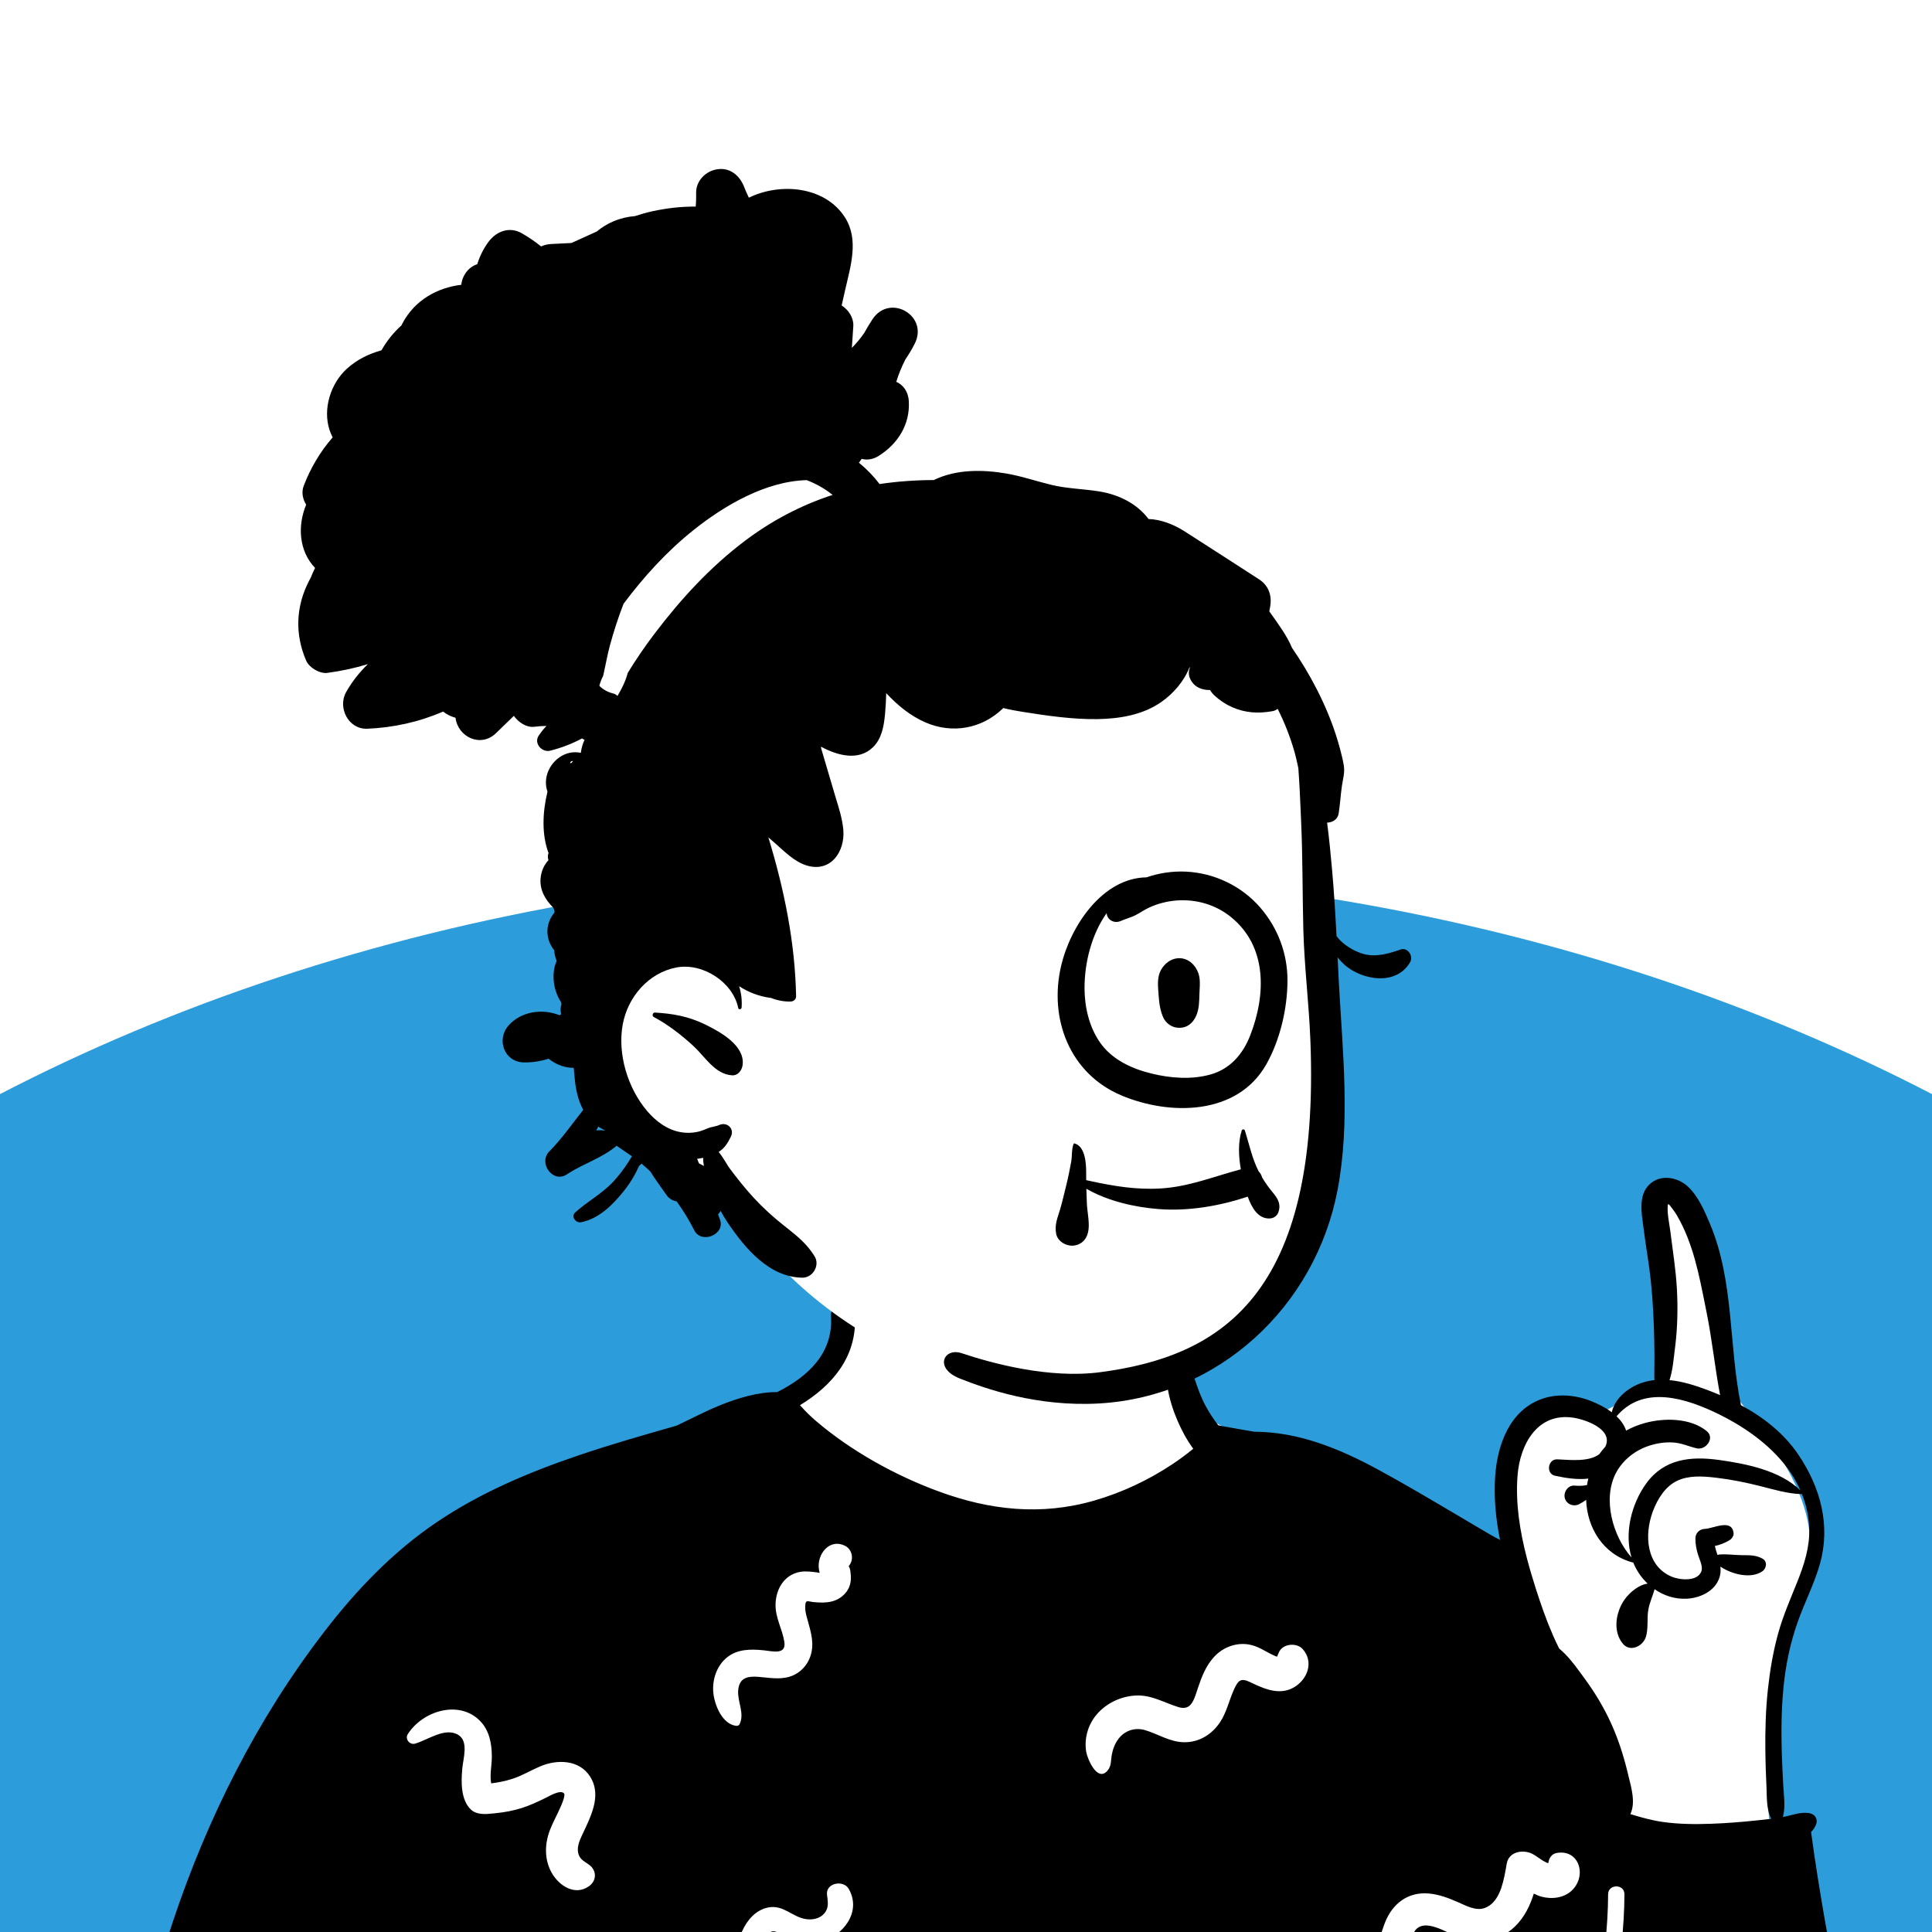
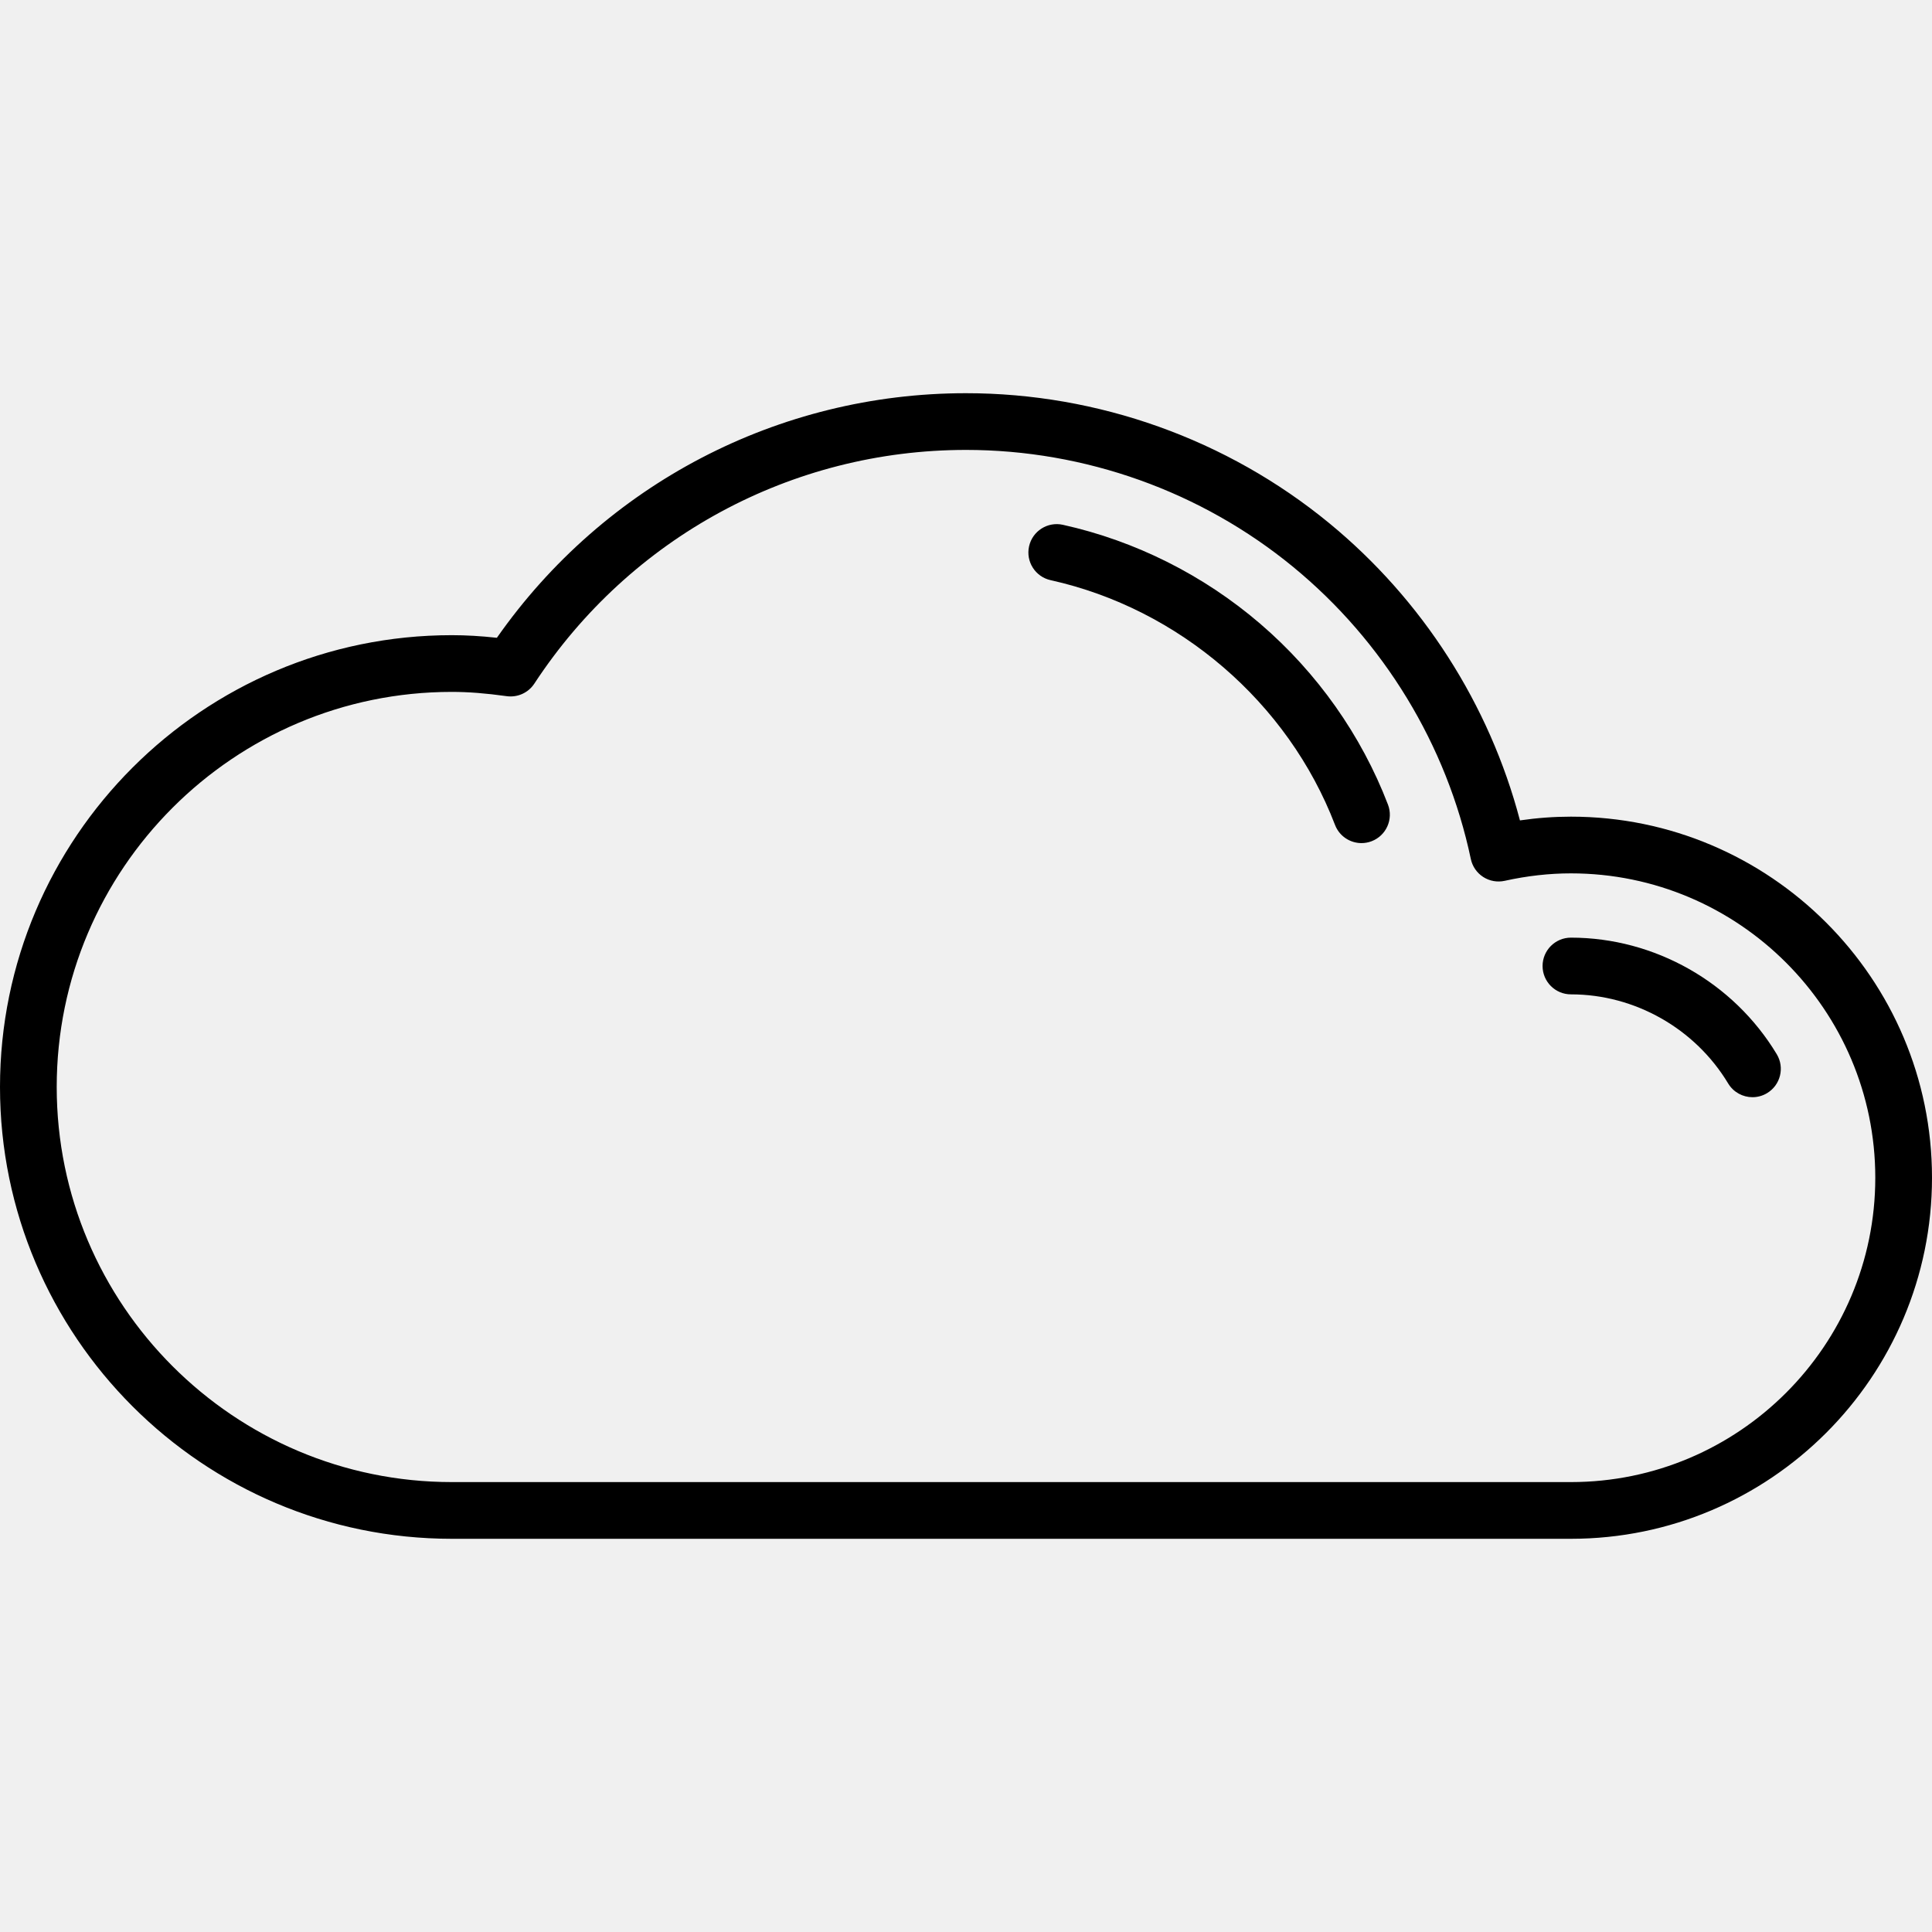
- <svg xmlns="http://www.w3.org/2000/svg" width="200" height="200" viewBox="0 0 200 200" fill="none">
-   <g clip-path="url(#clip0)">
-     <rect width="200" height="200" fill="white" />
-     <ellipse cx="100" cy="216.5" rx="173" ry="126.5" fill="#2D9CDB" />
-     <path fill-rule="evenodd" clip-rule="evenodd" d="M178.436 141.616C176.256 135.608 177.894 128.002 173.399 123.031C172.07 122.223 171.365 122.672 170.818 124.081C170.488 125.936 169.714 132.321 172.497 132.318C172.847 136.306 172.628 140.323 171.771 144.236C169.717 143.907 168.22 144.963 166.721 145.748C165.604 146.334 164.486 146.769 163.137 146.367C157.567 145.385 155.979 151.237 155.911 156.013C155.83 158.344 155.611 163.776 154.585 166.038C149.94 156.415 140.186 152.034 130.891 149.871C129.434 149.468 128.191 148.917 127.257 147.975C119.426 144.882 123.188 134.748 119.585 128.924C113.946 122 107.174 120.007 98.642 121.194C91.177 122.02 86.103 129.605 86.564 136.766C86.702 138.227 85.825 139.763 85.309 141.267C80.157 147.435 72.139 150.194 65.243 153.921C42.243 165.167 34.273 173.761 25.334 197.69C21.153 206.694 16.149 215.432 14.487 225.347C12.534 237.032 12.528 248.993 13.208 260.793C11.939 260.945 13.32 270.016 14.433 273.158C14.815 274.235 15.729 275.011 16.868 274.994C19.158 276.107 24.537 280.596 26.933 280.447C34.674 279.97 42.199 280.708 49.658 280.326C57.727 279.914 65.719 278.408 73.822 278.603C87.954 278.944 77.836 279.783 92.457 280.447C101.687 280.873 135.359 275.83 144.562 276.653C152.048 278.229 155.464 275.573 154.322 267.749C153.899 264.75 152.551 258.081 156.987 257.797C159.085 258.041 160.821 260.138 162.393 261.364C176.277 271.705 190.461 264.259 191.578 247.259C193.683 233.001 196.633 229.633 190.219 215.395C169.928 162.392 200.499 169.593 179.858 144.767C178.246 146.171 178.656 142.423 178.436 141.616Z" fill="white" />
-     <path fill-rule="evenodd" clip-rule="evenodd" d="M170.725 122.634C171.832 121.545 173.592 121.816 174.672 122.784C175.771 123.767 176.433 125.312 176.997 126.644C179.529 132.634 178.939 139.191 180.22 145.458C182.563 146.724 184.679 148.377 186.177 150.601C188.453 153.98 189.533 157.914 188.392 161.918C187.802 163.99 186.8 165.909 186.086 167.937C185.323 170.095 184.856 172.338 184.632 174.618C184.412 176.854 184.383 179.103 184.446 181.349C184.48 182.511 184.541 183.672 184.602 184.833C184.657 185.873 184.842 186.958 184.593 187.978L184.562 188.095C184.66 188.08 184.755 188.061 184.85 188.04C185.666 187.858 186.384 187.575 187.236 187.687C187.899 187.773 188.244 188.327 187.963 188.953C187.84 189.226 187.677 189.454 187.481 189.649C189.193 202.312 192.183 214.772 194.15 227.396C195.042 233.123 195.585 238.867 195.279 244.666L195.247 245.241C194.934 250.565 194.167 256.432 191.462 261.088C190.198 263.268 188.461 265.202 186.357 266.595C185.393 267.234 184.359 267.733 183.237 267.982C177.422 270.299 171.272 269.73 165.788 266.667C163.322 265.291 160.862 263.686 158.848 261.695C157.87 260.726 156.925 259.494 156.346 258.147C156.348 258.45 156.294 258.759 156.354 259.057L156.476 259.646C157.39 264.022 160.871 280.195 160.917 281.552C160.942 282.285 154.779 282.267 154.11 282.29L154.091 282.29C144.109 282.707 134.12 282.484 124.143 282.072L123.356 282.039C113.68 281.629 103.151 281.078 93.465 280.796L93.485 280.634C93.601 279.763 94.166 275.893 94.228 275.596L94.231 275.586C94.505 274.48 95.035 271.037 94.756 269.895C94.038 266.954 90.803 267.625 88.526 267.937L88.047 268C87.678 268.051 86.782 268.183 86.79 268.192C86.548 267.939 87.124 267.224 87.265 267.033L87.379 266.875C87.99 266.019 88.544 265.13 88.483 264.026C88.336 261.331 84.487 261.483 82.595 261.67C82.461 261.683 82.407 261.892 82.56 261.923L82.934 262.001C84.134 262.258 86.8 262.915 86.739 263.909C86.705 264.473 86.104 264.889 85.737 265.245C85.333 265.637 84.93 266.059 84.632 266.54C84.057 267.467 83.927 268.717 84.495 269.682C85.151 270.794 86.315 270.924 87.48 270.823L87.546 270.817C87.802 270.793 88.059 270.768 88.315 270.743L89.854 270.593C90.235 270.556 91.459 270.235 91.817 270.456C92.323 270.77 91.714 272.16 91.6 272.618L91.594 272.651C91.495 273.314 91.437 280.262 91.427 280.721C83.878 280.545 76.329 278.866 68.781 279.261C62.784 279.574 56.804 280.116 50.818 280.586L50.667 279.301C49.008 265.304 46.407 246.836 47.656 232.992C47.753 231.909 46.062 231.915 45.965 232.992C44.674 247.308 47.5 266.537 49.143 280.715C46.595 280.909 44.046 281.085 41.494 281.219L40.843 281.252C32.159 281.686 23.196 281.712 14.698 279.719C14.436 279.658 14.347 279.396 14.402 279.178C14.318 279.227 14.191 279.199 14.155 279.081C13.165 275.816 12.662 267.504 12.213 263.907L12.183 263.672C11.723 260.177 11.458 256.642 11.268 253.126C10.883 246.093 10.93 239.051 11.45 232.026C13.104 209.618 19.694 186.981 33.523 168.973C36.866 164.62 40.672 160.637 45.239 157.557C49.719 154.534 54.744 152.405 59.844 150.675C63.214 149.531 66.638 148.553 70.061 147.576C70.191 147.511 70.32 147.447 70.451 147.384L70.647 147.291C71.864 146.713 73.062 146.081 74.309 145.568L74.585 145.455C76.391 144.73 78.496 144.089 80.452 144.111C83.62 142.515 86.281 140.103 86.023 136.234C85.917 134.644 88.411 134.646 88.5 136.234C88.732 140.458 86.131 143.453 82.815 145.464L82.831 145.48L82.847 145.498C83.364 146.085 83.918 146.631 84.516 147.138C88.096 150.187 92.625 152.718 97.151 154.383C102.462 156.339 107.768 156.924 113.261 155.343C116.133 154.516 118.844 153.242 121.336 151.593C122.096 151.09 122.825 150.551 123.525 149.973C122.863 149.068 122.335 148.094 121.891 147.06C121 144.98 120.262 142.162 121.173 139.965C121.397 139.424 122.286 139.09 122.597 139.779C123.453 141.665 123.81 143.703 124.808 145.547C125.188 146.248 125.625 146.914 126.116 147.542C126.116 147.576 129.86 148.216 129.86 148.216C134.387 148.214 138.65 149.954 142.654 152.128C145.021 153.413 147.348 154.779 149.667 156.147L154.201 158.823C154.535 159.02 154.909 159.21 155.283 159.413C154.846 157.252 154.632 155.049 154.776 152.865C154.994 149.572 156.274 145.969 159.666 144.796C161.27 144.24 163.125 144.411 164.683 145.028C165.401 145.314 166.183 145.692 166.851 146.198C167.175 144.743 168.537 143.652 169.907 143.17C170.351 143.014 170.805 142.914 171.266 142.866C171.252 142.632 171.251 142.396 171.254 142.153L171.257 141.969C171.278 140.891 171.27 139.813 171.247 138.737C171.204 136.697 171.107 134.699 170.9 132.665C170.727 130.982 170.427 129.317 170.204 127.64L170.111 126.92C169.923 125.5 169.607 123.731 170.725 122.634ZM34.557 260.301L34.179 260.077C32.942 259.346 31.667 258.673 30.168 259.011C28.74 259.333 27.727 260.493 27.195 261.8C26.943 262.417 26.812 263.04 26.715 263.698C26.66 264.066 26.623 264.438 26.559 264.805L26.537 264.918C26.508 265.064 26.463 265.268 26.422 265.444C26.033 265.272 25.64 265 25.321 264.839L25.064 264.71C24.46 264.409 23.833 264.123 23.175 263.984C21.75 263.682 20.17 264.118 19.355 265.395C18.659 266.487 18.673 267.774 18.939 268.998L18.958 269.083C19.074 269.591 19.671 271.624 20.54 271.328C21.385 271.039 21.498 269.915 21.562 269.166L21.567 269.095C21.596 268.53 21.484 267.344 22.123 267.13C22.922 266.862 24.458 268.085 25.154 268.405C26.397 268.976 27.764 269.144 28.776 268.033C29.683 267.036 29.76 265.578 29.994 264.314L30.055 263.995C30.18 263.353 30.421 262.327 31.131 262.353C31.712 262.375 32.349 262.976 32.827 263.262C33.355 263.577 33.904 263.84 34.477 264.064C35.815 264.587 37.302 264.754 38.724 264.6C39.549 264.511 40.086 264.117 40.377 263.341C40.476 263.114 40.551 262.879 40.603 262.636C41.065 260.9 38.541 259.66 37.61 261.214C36.536 261.173 35.537 260.884 34.557 260.301ZM189.902 248.69C189.133 248.141 188.088 248.259 187.4 248.878L187.359 248.916C187.168 249.1 186.738 249.58 186.46 250.002L186.373 249.934C186.359 249.923 186.345 249.912 186.332 249.901L186.294 249.87C185.725 249.389 185.131 248.949 184.399 248.752C182.491 248.239 180.758 249.517 179.925 251.155C179.53 251.932 179.361 252.734 179.164 253.572L179.147 253.649C179.068 254.04 178.965 254.831 178.622 255.024C178.497 255.095 178.211 254.955 177.929 254.792C177.285 254.42 176.707 253.947 176.076 253.555C174.596 252.636 172.913 252.256 171.251 252.919C169.605 253.574 168.425 255.121 168.398 256.925C168.377 258.254 169.267 260.573 170.941 260.411C171.277 260.379 171.708 260.172 171.763 259.786C171.907 258.759 171.098 257.499 172.026 256.651C172.923 255.832 173.852 256.521 174.664 257.089L175.246 257.498C176.191 258.154 177.165 258.756 178.361 258.827C179.875 258.918 181.273 258.082 182.035 256.792C182.723 255.627 182.734 254.309 183.272 253.112C183.39 252.85 183.693 252.61 183.592 252.489C184 252.702 184.527 253.315 184.781 253.486C186.047 254.341 187.739 254.334 188.849 253.201C189.291 252.751 189.572 252.194 189.9 251.663C190.018 251.471 190.166 251.294 190.274 251.096C190.313 251.024 190.378 250.754 190.432 250.514L190.514 250.132L190.522 250.07C190.592 249.492 190.388 249.037 189.902 248.69ZM141.146 243.643C139.692 242.879 137.899 243.17 136.589 244.096C135.12 245.133 134.4 246.728 133.909 248.412C133.553 249.639 133.382 251.331 132.356 252.219C131.163 253.253 129.163 252.156 127.904 251.748C126.38 251.255 124.549 251.053 123.062 251.783C121.605 252.497 120.902 253.955 120.752 255.517C120.611 256.974 120.82 258.894 121.651 260.113C121.733 260.233 121.889 260.202 121.941 260.075C122.487 258.729 122.382 257.19 122.826 255.797C123.299 254.311 124.409 253.996 125.818 254.396C127.288 254.813 128.634 255.594 130.146 255.872C131.757 256.168 133.353 255.863 134.623 254.797C135.692 253.901 136.34 252.595 136.777 251.294C137.203 250.026 137.273 248.328 138.181 247.275C138.41 247.01 138.809 246.689 139.18 246.655C139.73 246.604 139.929 247.013 140.374 247.327C141.548 248.155 143.421 248.172 144.139 246.715C144.375 246.238 144.491 245.561 144.139 245.094C143.523 244.275 143.016 244.282 142.202 244.459C142.176 244.437 142.147 244.409 142.115 244.371L142.09 244.341C141.874 244.068 141.456 243.806 141.146 243.643ZM83.552 235.044C83.504 233.948 82.186 232.897 81.146 233.663C80.978 233.784 80.813 233.91 80.651 234.04L80.585 234.111V234.111C80.391 234.111 80.211 234.06 80.02 233.999L79.686 233.892C78.808 233.613 77.965 233.389 77.028 233.594C75.417 233.948 74.394 235.339 73.87 236.815C73.38 238.191 73.541 239.594 73.311 241.005C73.094 242.342 72.407 242.864 71.117 242.578L71.051 242.563C68.485 241.948 65.562 240.229 63.312 242.586C60.883 245.131 62.472 249.174 65.132 250.81C65.248 250.881 65.377 250.764 65.35 250.642C64.997 248.998 63.966 247.429 64.311 245.684C64.551 244.474 65.391 243.902 66.59 244.095C69.112 244.501 71.471 246.511 74.058 245.052C75.35 244.323 76.062 242.953 76.383 241.55C76.673 240.287 76.591 238.864 77.147 237.672C77.755 236.369 78.778 237.314 79.881 237.492C81.442 237.744 83.635 236.925 83.552 235.044ZM168.162 196.095C168.167 195.007 166.477 195.006 166.472 196.095C166.409 209.884 159.961 222.629 158.803 236.28C158.711 237.364 160.402 237.358 160.494 236.28C161.652 222.625 168.1 209.906 168.162 196.095ZM28.56 218.665C27.669 217.657 26.366 217.97 25.306 218.475C23.716 219.234 22.193 220.087 20.734 221.073C20.375 221.315 20.601 221.842 21.024 221.761C22.094 221.555 23.136 221.325 24.174 220.991C24.955 220.74 25.767 220.376 26.581 220.247C26.53 220.434 26.468 220.617 26.395 220.798C26.262 221.167 26.107 221.529 25.975 221.9C25.713 222.638 25.477 223.387 25.248 224.136L25.134 224.511C24.659 226.082 24.196 228.369 26.392 228.853C27.206 229.032 28.013 228.677 28.771 228.398L28.927 228.341L31.691 227.361C32.02 227.245 32.63 227.163 32.903 226.959L32.859 227.169C32.803 227.447 32.747 227.72 32.627 227.998L32.56 228.151C31.874 229.708 31.009 231.266 31.809 232.987C32.495 234.462 34.117 235.161 35.679 234.743C37.164 234.345 38.239 232.672 37.47 231.217C37.184 230.675 36.345 230.409 35.813 230.748L35.67 230.843C35.502 230.953 35.213 231.141 35.206 231.176C35.166 231.186 35.125 231.196 35.082 231.207C35.172 230.943 35.232 230.537 35.311 230.358L35.6 229.701C36.138 228.466 36.605 227.21 36.194 225.825C35.019 221.86 31.032 224.114 28.091 225.246C28.134 225.078 28.177 224.913 28.212 224.751C28.339 224.177 28.478 223.606 28.615 223.034L28.896 221.855C29.15 220.768 29.347 219.558 28.56 218.665ZM179.022 214.24C179.024 214.146 178.909 214.074 178.828 214.129C176.948 215.393 175.69 218.033 176.396 220.282C176.739 221.375 177.469 222.332 178.493 222.863C179.766 223.521 181.172 223.271 182.51 222.989L183.078 222.867C183.479 222.783 183.874 222.721 184.281 222.834C184.421 222.872 184.584 222.994 184.716 223.021C184.662 223.114 184.603 223.276 184.574 223.336L184.477 223.531C184.379 223.729 184.285 223.934 184.225 224.142C184.025 224.839 184.074 225.587 184.398 226.237C185.001 227.448 186.266 228.131 187.583 228.246C188.368 228.316 190.345 227.629 190.812 228.461C191.74 230.114 194.382 229.003 193.868 227.172C193.521 225.935 192.536 225.136 191.316 224.801C190.666 224.623 189.992 224.647 189.331 224.72C189.072 224.748 188.814 224.788 188.555 224.816L188.36 224.834C188.411 224.83 187.823 224.816 187.586 224.8L187.637 224.664C187.644 224.645 187.651 224.628 187.657 224.616C187.92 224.053 188.115 223.493 188.099 222.864C188.07 221.731 187.336 220.742 186.373 220.196C185.485 219.693 184.427 219.492 183.417 219.604C182.308 219.728 180.73 220.607 179.639 220.144C178.816 219.795 178.537 218.577 178.525 217.779C178.506 216.577 178.988 215.437 179.022 214.24ZM102.441 206.356C99.416 204.998 96.819 207.317 95.044 209.537C94.952 209.651 95.067 209.844 95.212 209.755L95.448 209.608C96.897 208.698 98.504 207.624 100.3 207.934C101.926 208.214 102.329 209.279 102.005 210.729L101.91 211.137C101.566 212.631 101.302 214.177 102.159 215.566C102.968 216.877 104.546 217.45 106.023 217.485C107.728 217.526 109.199 216.733 110.758 216.179L110.881 216.136C111.543 215.908 113.958 215.31 113.991 216.671C114.007 217.293 113.341 218.024 113.086 218.582C112.751 219.314 112.528 220.082 112.532 220.894C112.542 222.92 114.231 224.565 116.23 223.583C117.007 223.2 117.207 222.104 116.802 221.4C116.231 220.407 116 220.458 116.4 219.416L116.515 219.122C117.008 217.866 117.399 216.573 116.847 215.254C115.742 212.621 112.431 212.302 110.065 213.174L109.978 213.207C108.506 213.777 104.096 216.064 104.4 212.83C104.519 211.556 104.906 210.335 104.636 209.047C104.385 207.852 103.55 206.854 102.441 206.356ZM87.865 195.54C87.313 194.568 85.46 194.915 85.613 196.15L85.662 196.535C85.725 197.061 85.739 197.555 85.376 198.023C84.935 198.591 84.18 198.762 83.495 198.675C82.045 198.492 81.12 197.147 79.525 197.461C78.229 197.716 77.335 198.776 76.817 199.932C76.268 201.157 76.28 202.484 75.871 203.745C75.401 205.195 74.398 205.128 73.145 204.621L72.875 204.51C71.677 204.012 70.474 203.458 69.139 203.696C66.921 204.092 65.011 207.504 67.089 209.151C67.464 209.448 68.12 209.293 68.104 208.731L68.102 208.624C68.091 207.601 68.35 206.28 69.522 206.039C70.765 205.783 72.17 206.918 73.324 207.245C76.314 208.091 78.017 205.84 78.525 203.177L78.544 203.075C78.706 202.143 78.834 200.418 79.808 199.982C80.328 199.749 80.882 200.322 81.317 200.553C81.992 200.911 82.716 201.138 83.479 201.196C86.303 201.412 89.511 198.441 87.865 195.54ZM158.528 191.862C157.597 191.459 156.21 191.684 155.982 192.898L155.845 193.663C155.574 195.139 155.144 196.985 153.693 197.517C152.785 197.85 151.743 197.267 150.93 196.912C149.952 196.484 148.999 196.118 147.929 196.016C145.757 195.811 144.139 197.068 143.371 199.032L143.304 199.207C142.685 200.858 141.847 204.014 143.204 205.353C143.402 205.549 143.801 205.644 144.044 205.462C144.846 204.86 145.048 203.872 145.324 202.944L145.347 202.865C145.639 201.902 145.879 200.842 146.406 199.974C147.386 198.362 149.943 200.203 151.174 200.628C153.194 201.326 155.289 200.918 156.832 199.425C157.807 198.481 158.384 197.287 158.78 196.023C159.034 196.154 159.296 196.267 159.579 196.343C160.657 196.635 161.935 196.482 162.756 195.665C164.296 194.132 163.461 191.382 161.113 191.827C160.65 191.914 160.347 192.356 160.292 192.807L160.26 192.878V192.878C159.669 192.683 159.023 192.077 158.528 191.862ZM49.712 178.166C47.518 175.908 43.711 177.132 42.21 179.528C41.899 180.024 42.413 180.654 42.959 180.503C44.266 180.143 46.109 178.726 47.489 179.628C48.512 180.296 47.956 182.044 47.862 183.022L47.849 183.168C47.73 184.499 47.703 186.32 48.739 187.316C49.336 187.889 50.251 187.812 51.037 187.73L51.288 187.704C52.215 187.611 53.136 187.447 54.024 187.162C54.841 186.9 55.614 186.543 56.382 186.166L56.573 186.071C56.913 185.903 58.045 185.235 58.385 185.655C58.562 185.874 58.123 186.833 58.032 187.047C57.688 187.851 57.251 188.609 56.935 189.428C56.379 190.871 56.333 192.499 57.114 193.876C57.87 195.21 59.509 196.291 60.962 195.266C61.794 194.679 61.792 193.612 60.962 193.024C60.523 192.713 60.081 192.509 59.9 191.987C59.663 191.308 59.967 190.587 60.262 189.957L60.615 189.209C61.397 187.537 62.178 185.615 61.086 183.906C59.958 182.142 57.665 182.114 55.931 182.849C54.941 183.268 54.038 183.831 53.006 184.155C52.293 184.38 51.576 184.53 50.845 184.612C50.682 183.732 50.913 182.747 50.915 181.873C50.919 180.545 50.672 179.154 49.712 178.166ZM162.849 146.756C159.146 146.212 157.354 149.525 157.098 152.715C156.868 155.612 157.337 158.516 158.071 161.333C158.345 162.377 158.654 163.408 158.977 164.423C159.497 166.053 160.061 167.681 160.748 169.25C160.957 169.723 161.169 170.199 161.405 170.656C162.216 171.32 162.91 172.216 163.54 173.077L163.955 173.646V173.646L164.066 173.799C165.137 175.266 166.052 176.788 166.8 178.444C167.513 180.02 168.043 181.664 168.456 183.342L168.557 183.761C168.874 185.052 169.341 186.593 168.776 187.795C169.886 188.137 170.989 188.448 172.168 188.613C173.795 188.841 175.488 188.856 177.13 188.797C178.717 188.738 180.301 188.615 181.881 188.446L183.019 188.321C183.137 188.307 183.255 188.293 183.373 188.279C183.328 188.224 183.29 188.162 183.263 188.095C182.857 187.122 182.91 185.995 182.865 184.948L182.859 184.833C182.8 183.672 182.764 182.511 182.749 181.349C182.722 179.167 182.781 176.979 183.02 174.808C183.227 172.907 183.55 171.006 184.055 169.161C184.565 167.29 185.342 165.533 186.061 163.736C186.771 161.96 187.356 160.136 187.293 158.199C187.253 156.969 186.982 155.772 186.524 154.641C186.502 154.658 186.475 154.671 186.443 154.669C185.004 154.616 183.641 154.199 182.251 153.848C180.776 153.474 179.265 153.168 177.756 152.986L177.435 152.948C176.177 152.807 174.807 152.738 173.645 153.278C172.388 153.863 171.596 155.166 171.118 156.415L171.065 156.559C170.216 158.927 170.411 162.089 173.035 163.21C173.848 163.558 175.706 163.772 176.124 162.668C176.312 162.165 175.926 161.421 175.78 160.946C175.609 160.379 175.497 159.821 175.509 159.229C175.52 158.71 175.916 158.318 176.42 158.276L176.467 158.273C177.384 158.233 179.275 157.176 179.459 158.698C179.495 158.994 179.269 159.305 179.03 159.449C178.548 159.734 178.045 159.925 177.521 160.041C177.593 160.358 177.694 160.669 177.794 160.977C177.853 160.948 177.918 160.929 177.988 160.922C178.764 160.859 179.531 160.982 180.306 160.99L180.73 160.993C181.332 160.999 181.857 161.031 182.441 161.343C182.98 161.63 182.885 162.351 182.441 162.66C181.276 163.468 179.305 162.994 178.092 162.174C178.145 162.59 178.119 163.015 177.942 163.461C177.418 164.785 175.915 165.444 174.571 165.501C173.377 165.552 172.236 165.176 171.283 164.516C171.088 165.212 170.776 165.88 170.64 166.601C170.463 167.548 170.674 168.656 170.345 169.546C170.015 170.442 168.74 171.042 168.003 170.163C166.923 168.878 167.259 166.842 168.208 165.539C168.713 164.85 169.63 164.06 170.564 163.935C169.915 163.324 169.396 162.569 169.068 161.736C169.045 161.747 169.017 161.749 168.988 161.74C165.951 160.91 164.298 158.157 164.197 155.267C163.973 155.428 163.741 155.572 163.497 155.7C162.916 156.013 162.17 155.738 161.991 155.089C161.826 154.485 162.306 153.739 162.98 153.789C163.364 153.821 163.751 153.823 164.134 153.76C164.186 153.751 164.237 153.741 164.29 153.73C164.324 153.508 164.368 153.286 164.423 153.066C163.276 153.197 162.075 153.009 160.966 152.764C160.011 152.555 160.232 151.035 161.194 151.071L161.348 151.077C162.61 151.138 164.473 151.342 165.554 150.542C165.744 150.267 165.955 150.007 166.183 149.762C166.213 149.701 166.238 149.635 166.262 149.567C166.843 147.893 164.089 146.937 162.849 146.756ZM129.613 170.311C128.171 169.925 126.654 170.45 125.663 171.539C124.83 172.454 124.399 173.578 124.013 174.727L123.793 175.388C123.472 176.324 123.104 177.066 121.959 176.709C120.491 176.252 119.219 175.456 117.623 175.518C116.172 175.576 114.752 176.2 113.742 177.246C112.708 178.317 112.215 179.808 112.434 181.278L112.449 181.367C112.563 182.044 113.553 184.46 114.602 183.348C115.07 182.852 114.977 182.303 115.089 181.673C115.194 181.073 115.42 180.484 115.791 179.997C116.448 179.134 117.504 178.798 118.537 179.103C119.899 179.506 121.102 180.336 122.57 180.355C124.113 180.376 125.424 179.575 126.275 178.318C126.963 177.303 127.208 176.115 127.692 175.011L127.738 174.906C128.144 173.998 128.421 173.67 129.352 174.104L129.677 174.26C131.069 174.922 132.636 175.528 134.076 174.595C135.414 173.728 135.984 171.986 134.859 170.717C134.238 170.016 132.801 170.136 132.398 171.034C132.327 171.189 132.261 171.345 132.196 171.502C132.073 171.465 131.953 171.419 131.84 171.355C131.085 171.015 130.429 170.529 129.613 170.311ZM87.533 160.053C85.889 159.167 84.516 160.91 84.779 162.484L84.792 162.553C84.802 162.601 84.824 162.705 84.852 162.823C84.768 162.813 84.684 162.798 84.602 162.777L84.22 162.731C83.619 162.661 83.037 162.624 82.436 162.817C81.017 163.273 80.32 164.652 80.285 166.066C80.251 167.475 80.98 168.611 81.194 169.957C81.413 171.333 79.989 170.94 79.059 170.839L79.023 170.836C77.73 170.705 76.37 170.702 75.295 171.546C74.185 172.416 73.693 173.921 73.85 175.299C73.992 176.543 74.77 178.459 76.18 178.655C76.319 178.675 76.478 178.644 76.549 178.505C77.119 177.396 76.326 176.171 76.416 175.001C76.514 173.714 77.335 173.5 78.465 173.583C79.563 173.664 80.657 173.897 81.741 173.57C82.917 173.214 83.77 172.205 84.012 171.014C84.278 169.702 83.789 168.481 83.472 167.234C83.366 166.82 83.314 166.403 83.387 165.979C83.403 165.888 83.482 165.803 83.511 165.767C83.692 165.733 83.962 165.82 84.116 165.836L84.335 165.858C85.526 165.966 86.673 165.893 87.524 164.909C87.96 164.405 88.121 163.788 88.078 163.138L88.056 162.875C88.033 162.622 87.988 162.289 87.857 162.15L87.855 162.143V162.143C87.899 162.084 87.941 162.023 87.979 161.96L88.016 161.896C88.381 161.288 88.169 160.396 87.533 160.053ZM171.771 144.623C170.133 144.623 168.586 145.157 167.347 146.614C167.789 147.035 168.142 147.523 168.337 148.096C168.943 147.764 169.585 147.504 170.243 147.32C172.248 146.76 174.991 146.768 176.678 148.145C177.561 148.863 176.591 150.153 175.64 149.931C174.788 149.732 174.049 149.365 173.155 149.322C172.379 149.284 171.618 149.386 170.875 149.61C169.74 149.952 168.708 150.601 167.95 151.496C167.696 151.796 167.474 152.121 167.288 152.472C165.872 155.161 166.94 159.017 168.894 161.231C168.127 158.681 168.892 155.675 170.42 153.563C172.26 151.021 175.011 150.732 177.909 151.129L178.005 151.142C180.809 151.538 184.281 152.229 186.377 154.29C186.168 153.815 185.927 153.354 185.657 152.908C184.068 150.29 181.432 148.248 178.698 146.792C178.239 146.544 177.776 146.316 177.316 146.105C175.564 145.299 173.611 144.623 171.771 144.623ZM172.667 124.649L172.66 124.678C172.659 124.684 172.658 124.69 172.656 124.695C172.559 125.555 172.788 126.542 172.905 127.409L172.92 127.532C173.166 129.507 173.489 131.483 173.595 133.473C173.697 135.386 173.658 137.37 173.428 139.275L173.394 139.547C173.258 140.585 173.178 141.802 172.828 142.868C174.176 142.997 175.524 143.43 176.75 143.891C177.189 144.058 177.627 144.234 178.062 144.42C177.517 141.521 177.225 138.581 176.633 135.691L176.517 135.115C175.874 131.918 175.27 128.701 173.607 125.841C173.385 125.46 173.146 125.141 172.876 124.801C172.817 124.723 172.747 124.672 172.667 124.649Z" fill="black" />
-     <path fill-rule="evenodd" clip-rule="evenodd" d="M136.015 89.532C135.512 83.033 136.291 76.22 133.785 70.043C129.418 59.792 117.17 56.375 107.675 52.472C103.871 51.348 91.071 51.191 86.617 49.703C76.537 46.334 74.129 42.321 66.119 48.734C64.767 49.83 63.921 51.021 63.304 52.647L63.329 52.654C63.153 53.333 63.342 54.009 63.739 54.526C60.266 58.077 58.813 63.402 60.595 68.129C66.41 80.431 66.136 87.082 64.263 100.307C61.816 112.653 67.407 117.163 76.666 123.881C76.289 124.612 76.211 125.584 76.703 126.229C87.41 141.282 107.599 148.468 124.896 140.828C131.918 137.702 135.052 130.222 136.841 123.472C138.925 115.914 139.565 107.951 137.869 100.252C137.185 96.691 136.293 93.157 136.015 89.532Z" fill="white" />
-     <path fill-rule="evenodd" clip-rule="evenodd" d="M74.253 17.522C75.552 17.327 76.534 18.134 77.001 19.271L77.025 19.332C77.175 19.719 77.342 20.095 77.522 20.465C80.774 18.869 85.415 19.279 87.473 22.512C88.942 24.82 88.046 27.56 87.492 30.008L87.129 31.621C87.831 32.069 88.361 32.87 88.336 33.699L88.333 33.763L88.185 36.012C88.655 35.536 89.084 35.019 89.466 34.467C89.73 33.983 90.016 33.507 90.322 33.046C92.124 30.334 96.171 32.691 94.684 35.596C94.398 36.156 94.077 36.687 93.733 37.198C93.344 37.953 93.025 38.729 92.78 39.526C93.483 39.832 94.024 40.513 94.081 41.541C94.215 43.94 92.955 45.942 90.952 47.2C90.362 47.57 89.754 47.642 89.202 47.504C89.105 47.635 89.007 47.767 88.915 47.9C89.713 48.549 90.434 49.289 91.053 50.109C92.917 49.83 94.791 49.699 96.666 49.695C98.957 48.572 101.7 48.595 104.162 49.016C105.747 49.286 107.268 49.813 108.828 50.191C110.472 50.589 112.141 50.604 113.805 50.874C115.901 51.215 117.739 52.183 118.895 53.728C120.165 53.766 121.501 54.286 122.608 54.992C125.187 56.637 127.75 58.305 130.322 59.961C131.309 60.596 131.678 61.611 131.496 62.742L131.484 62.815L131.397 63.284L131.601 63.573C132.388 64.685 133.244 65.849 133.754 67.077C134.696 68.436 135.548 69.861 136.302 71.33C137.319 73.305 138.158 75.398 138.726 77.546C138.868 78.089 139.009 78.636 139.102 79.19C139.236 79.973 139.031 80.579 138.919 81.33C138.779 82.281 138.728 83.245 138.58 84.199C138.481 84.831 137.944 85.142 137.382 85.159C137.594 86.767 137.746 88.387 137.892 89.993C138.097 92.289 138.236 94.592 138.356 96.894C138.978 97.796 140.248 98.511 141.165 98.758C142.435 99.099 143.766 98.729 144.967 98.296C145.721 98.023 146.34 98.972 145.973 99.606C144.817 101.598 142.344 101.589 140.472 100.708C139.679 100.336 138.984 99.796 138.468 99.095C138.5 99.763 138.534 100.431 138.568 101.101L138.599 101.708C138.98 108.797 139.802 116.13 138.471 123.149C136.165 135.307 126.107 144.564 113.821 145.283C107.374 145.661 102.005 143.756 99.336 142.693C96.666 141.63 97.704 139.463 99.557 140.083C102.75 141.15 108.615 142.739 113.864 142.053C126.235 140.435 136.725 134.249 135.647 107.608C135.494 103.83 135.024 100.05 134.922 96.272C134.825 92.579 134.861 88.883 134.698 85.192L134.644 83.933C134.581 82.461 134.513 80.983 134.403 79.51C134.269 78.939 134.16 78.36 133.997 77.799C133.555 76.275 132.978 74.793 132.262 73.379C132.103 73.499 131.926 73.586 131.733 73.62C130.273 73.882 128.904 73.808 127.537 73.199C126.898 72.918 126.336 72.544 125.812 72.081C125.563 71.863 125.396 71.651 125.265 71.432C124.603 71.442 123.942 71.243 123.528 70.768C123.055 70.226 122.977 69.666 123.162 69.147L123.181 69.096L123.135 69.079C122.577 70.523 121.465 71.793 120.246 72.651C118.318 74.013 115.907 74.406 113.595 74.442C111.043 74.48 108.35 74.087 105.831 73.685C105.166 73.58 104.504 73.459 103.855 73.296C103.83 73.322 103.805 73.351 103.777 73.377C101.615 75.446 98.574 75.979 95.831 74.797C94.246 74.115 92.917 73.015 91.742 71.755C91.725 72.415 91.691 73.074 91.634 73.728L91.611 73.987C91.494 75.204 91.269 76.494 90.349 77.372C88.864 78.795 86.708 78.224 84.994 77.298C84.996 77.343 84.996 77.389 84.996 77.436C85.459 79.009 85.924 80.584 86.389 82.159L86.489 82.494C86.827 83.612 87.198 84.732 87.3 85.903C87.494 88.139 86.007 90.349 83.521 89.598C82.218 89.206 81.174 88.109 80.171 87.231L79.54 86.685C81.174 92.027 82.306 97.56 82.412 103.135C82.418 103.437 82.158 103.665 81.871 103.676C81.199 103.703 80.476 103.57 79.8 103.302C79.762 103.3 79.724 103.297 79.684 103.291C78.53 103.124 77.459 102.708 76.514 102.092C76.731 102.784 76.829 103.526 76.772 104.302C76.757 104.49 76.463 104.555 76.421 104.348C75.876 101.665 72.737 99.638 70.032 100.152C67.129 100.703 64.99 103.202 64.466 106.046C63.904 109.101 64.98 112.633 66.972 114.99C67.89 116.077 69.096 116.984 70.529 117.212C71.184 117.316 71.865 117.28 72.501 117.094C72.771 117.014 73.025 116.902 73.283 116.796C73.659 116.644 74.098 116.62 74.453 116.46C75.259 116.098 76.068 116.84 75.66 117.667C75.305 118.388 74.986 118.874 74.396 119.246C74.874 119.83 75.307 120.641 75.468 120.859C76.288 121.967 77.12 123.013 78.054 124.026C79.005 125.054 80.043 125.992 81.14 126.861L81.601 127.226C82.657 128.064 83.577 128.84 84.322 130.043C84.91 130.992 84.149 132.28 83.048 132.265C79.603 132.216 77.099 129.189 75.316 126.544C75.062 126.166 74.823 125.766 74.601 125.356C74.521 125.485 74.432 125.605 74.333 125.715L74.529 126.244C75.113 127.8 72.6 128.817 71.871 127.364C71.341 126.311 70.726 125.309 70.041 124.362C69.637 124.305 69.242 124.06 69.022 123.743C68.466 122.937 67.843 122.123 67.317 121.265C67.025 120.988 66.725 120.722 66.419 120.462C66.33 120.54 66.239 120.618 66.153 120.701C65.768 121.578 65.292 122.379 64.703 123.134L64.576 123.295C63.447 124.719 61.976 126.177 60.155 126.525C59.599 126.631 59.065 125.939 59.557 125.498C60.831 124.352 62.338 123.572 63.513 122.293C64.092 121.662 64.623 120.968 65.081 120.241L65.185 120.073C65.261 119.948 65.339 119.823 65.419 119.696C64.889 119.335 64.358 118.971 63.828 118.608C62.368 119.856 60.466 120.427 58.851 121.46L58.691 121.565C57.23 122.542 55.692 120.381 56.863 119.195C58.153 117.893 59.23 116.34 60.374 114.892C59.836 113.901 59.582 112.73 59.486 111.546C59.449 111.211 59.419 110.876 59.39 110.54C58.57 110.553 57.746 110.272 57.048 109.788L56.784 109.6C55.937 109.87 55.047 110.001 54.196 109.978C52.192 109.919 51.372 107.629 52.626 106.181C53.904 104.701 56.142 104.378 57.915 105.097C57.972 105.067 58.031 105.035 58.088 105.003C58.004 104.614 58.023 104.262 58.119 103.952L58.091 103.763C57.701 103.164 57.445 102.481 57.347 101.759C57.27 101.187 57.286 100.62 57.418 100.056C57.462 99.868 57.554 99.673 57.624 99.477C57.48 99.113 57.395 98.737 57.369 98.358C57.328 98.31 57.288 98.261 57.25 98.208C56.37 96.972 56.548 95.483 57.385 94.483C57.389 94.419 57.395 94.356 57.404 94.293C57.355 94.182 57.31 94.071 57.269 93.958C56.451 93.133 55.85 92.139 55.962 90.908C56.028 90.184 56.325 89.532 56.776 89.045C56.696 88.808 56.688 88.534 56.785 88.306C56.066 86.394 56.157 84.09 56.675 81.951C56.56 81.626 56.501 81.273 56.514 80.899C56.573 79.311 57.947 77.852 59.574 77.871C59.77 77.873 59.953 77.898 60.13 77.936L60.132 77.898C60.194 77.421 60.325 76.981 60.516 76.586C60.422 76.552 60.335 76.503 60.259 76.438C59.216 76.995 58.113 77.42 56.956 77.71C56.106 77.923 55.234 76.956 55.763 76.157C56.008 75.787 56.279 75.454 56.571 75.15C56.156 75.152 55.735 75.18 55.309 75.235C54.544 75.334 53.691 74.812 53.194 74.106C52.577 74.706 51.958 75.305 51.339 75.903C49.77 77.423 47.401 76.305 47.154 74.3C46.687 74.176 46.252 73.964 45.869 73.662C43.397 74.736 40.736 75.326 38.017 75.438C36.064 75.518 34.923 73.243 35.836 71.637C36.448 70.559 37.209 69.59 38.086 68.749C36.725 69.165 35.32 69.466 33.885 69.658C33.109 69.761 32.013 69.119 31.702 68.406C30.514 65.666 30.616 62.81 31.983 60.145C32.036 60.039 32.095 59.937 32.152 59.836C32.294 59.483 32.448 59.134 32.615 58.791C30.933 57.037 30.787 54.428 31.694 52.244C31.33 51.654 31.191 50.944 31.438 50.301C32.142 48.452 33.156 46.743 34.437 45.276C34.314 45.039 34.206 44.788 34.115 44.517C33.395 42.329 34.23 39.689 35.914 38.164C36.972 37.205 38.19 36.63 39.489 36.262C40.037 35.293 40.74 34.42 41.56 33.684C41.592 33.615 41.624 33.545 41.66 33.475C42.936 31.069 45.261 29.78 47.752 29.482C47.849 28.541 48.483 27.642 49.405 27.351C49.658 26.537 50.037 25.759 50.557 25.053C51.374 23.941 52.733 23.416 54.014 24.146C54.715 24.545 55.388 25.004 56.017 25.512C56.3 25.379 56.621 25.293 56.983 25.265L57.074 25.26L59.158 25.154C60.03 24.767 60.901 24.361 61.774 23.966C62.298 23.533 62.883 23.171 63.522 22.903C64.244 22.6 64.984 22.429 65.726 22.372C66.328 22.175 66.934 22.002 67.552 21.867C69.001 21.55 70.519 21.372 72.023 21.387C72.054 20.997 72.069 20.603 72.066 20.204L72.063 20.004C72.029 18.725 73.05 17.704 74.253 17.522ZM72.793 119.855C72.585 119.899 72.376 119.935 72.167 119.961C72.23 120.117 72.294 120.274 72.355 120.43C72.524 120.525 72.695 120.616 72.866 120.701C72.816 120.413 72.786 120.123 72.793 119.855ZM61.935 116.627L61.794 116.886C61.771 116.929 61.749 116.97 61.727 117.012C62.025 116.988 62.325 116.995 62.621 117.028L62.62 116.997C62.582 116.984 62.544 116.972 62.508 116.954C62.303 116.856 62.114 116.746 61.935 116.627ZM67.803 104.82C69.673 104.928 71.257 105.215 72.957 106.033L73.103 106.105C74.606 106.851 77.091 108.23 76.882 110.206C76.823 110.769 76.415 111.361 75.772 111.316C74.012 111.196 73.006 109.42 71.814 108.312C70.612 107.196 69.135 106.048 67.678 105.28C67.473 105.172 67.554 104.83 67.778 104.819L67.803 104.82ZM59.324 78.776C58.876 78.791 59.026 79.226 59.257 78.863C59.276 78.833 59.299 78.803 59.324 78.776ZM83.508 49.703C79.265 49.814 74.994 52.321 71.816 54.854C69.05 57.058 66.663 59.679 64.548 62.505C64.004 63.912 63.537 65.348 63.143 66.796C62.883 67.751 62.72 68.717 62.502 69.681L62.435 69.977C62.264 70.296 62.137 70.64 62.044 70.996C62.43 71.382 62.929 71.659 63.48 71.79C63.657 71.832 63.804 71.924 63.921 72.045C64.364 71.306 64.751 70.525 64.976 69.698L64.984 69.66C65.836 68.265 66.761 66.913 67.752 65.607C70.487 62.003 73.498 58.718 77.118 55.984C79.863 53.912 82.931 52.289 86.194 51.234C85.396 50.589 84.489 50.079 83.508 49.703Z" fill="black" />
-     <path fill-rule="evenodd" clip-rule="evenodd" d="M128.542 117.031C128.593 116.871 128.815 116.871 128.866 117.031C129.331 118.479 129.604 119.898 130.297 121.26C130.469 121.436 130.592 121.658 130.657 121.898C130.981 122.437 131.342 122.948 131.746 123.432C132.254 124.041 132.624 124.613 132.354 125.444C132.222 125.853 131.879 126.115 131.447 126.135C130.261 126.189 129.585 125.057 129.166 123.877C126.231 124.852 122.999 125.404 119.923 125.162C117.423 124.964 114.699 124.338 112.46 123.061C112.474 123.543 112.492 124.026 112.509 124.509C112.54 125.402 112.781 126.38 112.688 127.257C112.595 128.128 112.101 128.802 111.206 128.936C110.435 129.052 109.481 128.537 109.331 127.712C109.157 126.753 109.479 126.084 109.745 125.179C109.979 124.379 110.163 123.562 110.365 122.754C110.569 121.938 110.735 121.115 110.886 120.288C110.997 119.683 110.917 119.001 111.132 118.431C111.148 118.386 111.192 118.354 111.241 118.368C112.381 118.696 112.446 120.533 112.441 121.518L112.441 121.566C112.439 121.767 112.441 121.968 112.443 122.169L112.879 122.264C115.271 122.782 117.594 123.175 120.108 123.032C123.058 122.865 125.652 121.786 128.451 121.047C128.218 119.717 128.147 118.266 128.542 117.031ZM118.677 90.823C119.986 90.374 121.401 90.163 122.778 90.231C125.728 90.376 128.539 91.723 130.474 93.966C132.3 96.084 133.293 98.74 133.28 101.542C133.266 104.42 132.51 107.661 131.087 110.181C128.097 115.475 121.113 115.512 116.094 113.401C110.738 111.148 108.559 105.468 109.849 99.976C110.819 95.846 114.128 90.891 118.677 90.823ZM127.404 94.912C125.823 93.642 123.833 93.072 121.823 93.216C120.824 93.288 119.809 93.55 118.902 93.977C118.42 94.204 117.989 94.52 117.514 94.756C117.091 94.966 116.633 95.089 116.196 95.266L116.034 95.335C115.317 95.655 114.595 95.197 114.559 94.528C112.999 96.718 112.259 99.686 112.271 102.32C112.28 104.26 112.742 106.274 113.854 107.889C115.091 109.684 117.144 110.631 119.202 111.133C121.173 111.615 123.323 111.782 125.298 111.235C127.349 110.667 128.674 109.11 129.428 107.169C131.064 102.959 131.199 97.96 127.404 94.912ZM120.361 100.132C121.256 98.91 122.862 98.845 123.745 100.132C124.302 100.942 124.22 101.723 124.176 102.655L124.167 102.865C124.141 103.603 124.144 104.38 123.868 105.062C123.513 105.937 122.824 106.498 121.847 106.382C121.272 106.313 120.79 105.97 120.511 105.496L120.501 105.502V105.502C120.11 104.719 120.008 103.925 119.942 103.071L119.897 102.445C119.841 101.621 119.838 100.846 120.361 100.132Z" fill="black" />
+ <svg xmlns="http://www.w3.org/2000/svg" version="1.1" id="Capa_1" x="0px" y="0px" viewBox="0 0 511 511" style="enable-background:new 0 0 511 511;" xml:space="preserve">
+   <g>
+     <path d="M415.5,216c-4.443,0-8.956,0.332-13.484,0.99c-8.062-30.67-25.807-58.391-50.5-78.662   C324.549,116.191,290.45,104,255.5,104c-49.625,0-95.659,24.094-124.08,64.692c-4.294-0.47-8.162-0.692-11.92-0.692   C53.607,168,0,221.607,0,287.5S53.607,407,119.5,407h296c52.659,0,95.5-42.841,95.5-95.5S468.159,216,415.5,216z M415.5,392h-296   C61.878,392,15,345.122,15,287.5S61.878,183,119.5,183c4.361,0,8.974,0.36,14.516,1.132c2.874,0.398,5.718-0.892,7.308-3.316   C166.697,142.108,209.38,119,255.5,119c31.488,0,62.208,10.982,86.498,30.922c23.963,19.671,40.663,47.115,47.024,77.274   c0.413,1.96,1.593,3.673,3.277,4.757c1.684,1.085,3.733,1.45,5.687,1.017c5.889-1.308,11.782-1.971,17.514-1.971   c44.388,0,80.5,36.112,80.5,80.5S459.888,392,415.5,392z" />
+     <path d="M333.334,164.99c-15-12.883-33.054-21.938-52.209-26.185c-4.045-0.897-8.05,1.655-8.946,5.699   c-0.896,4.044,1.655,8.049,5.699,8.946c33.975,7.532,62.798,32.335,75.223,64.729c1.145,2.984,3.988,4.816,7.004,4.816   c0.893,0,1.801-0.161,2.685-0.5c3.867-1.483,5.8-5.821,4.316-9.688C360.067,194.456,348.389,177.921,333.334,164.99z" />
+     <path d="M415.5,248c-4.142,0-7.5,3.358-7.5,7.5s3.358,7.5,7.5,7.5c16.898,0,32.834,9.031,41.587,23.569   c1.408,2.338,3.889,3.632,6.433,3.632c1.317,0,2.651-0.347,3.861-1.076c3.548-2.137,4.693-6.745,2.557-10.294   C458.487,259.814,437.628,248,415.5,248z" />
  </g>
-   <defs>
-     <clipPath id="clip0">
-       <rect width="200" height="200" fill="white" />
-     </clipPath>
-   </defs>
+   <g>
+ </g>
+   <g>
+ </g>
+   <g>
+ </g>
+   <g>
+ </g>
+   <g>
+ </g>
+   <g>
+ </g>
+   <g>
+ </g>
+   <g>
+ </g>
+   <g>
+ </g>
+   <g>
+ </g>
+   <g>
+ </g>
+   <g>
+ </g>
+   <g>
+ </g>
+   <g>
+ </g>
+   <g>
+ </g>
</svg>
